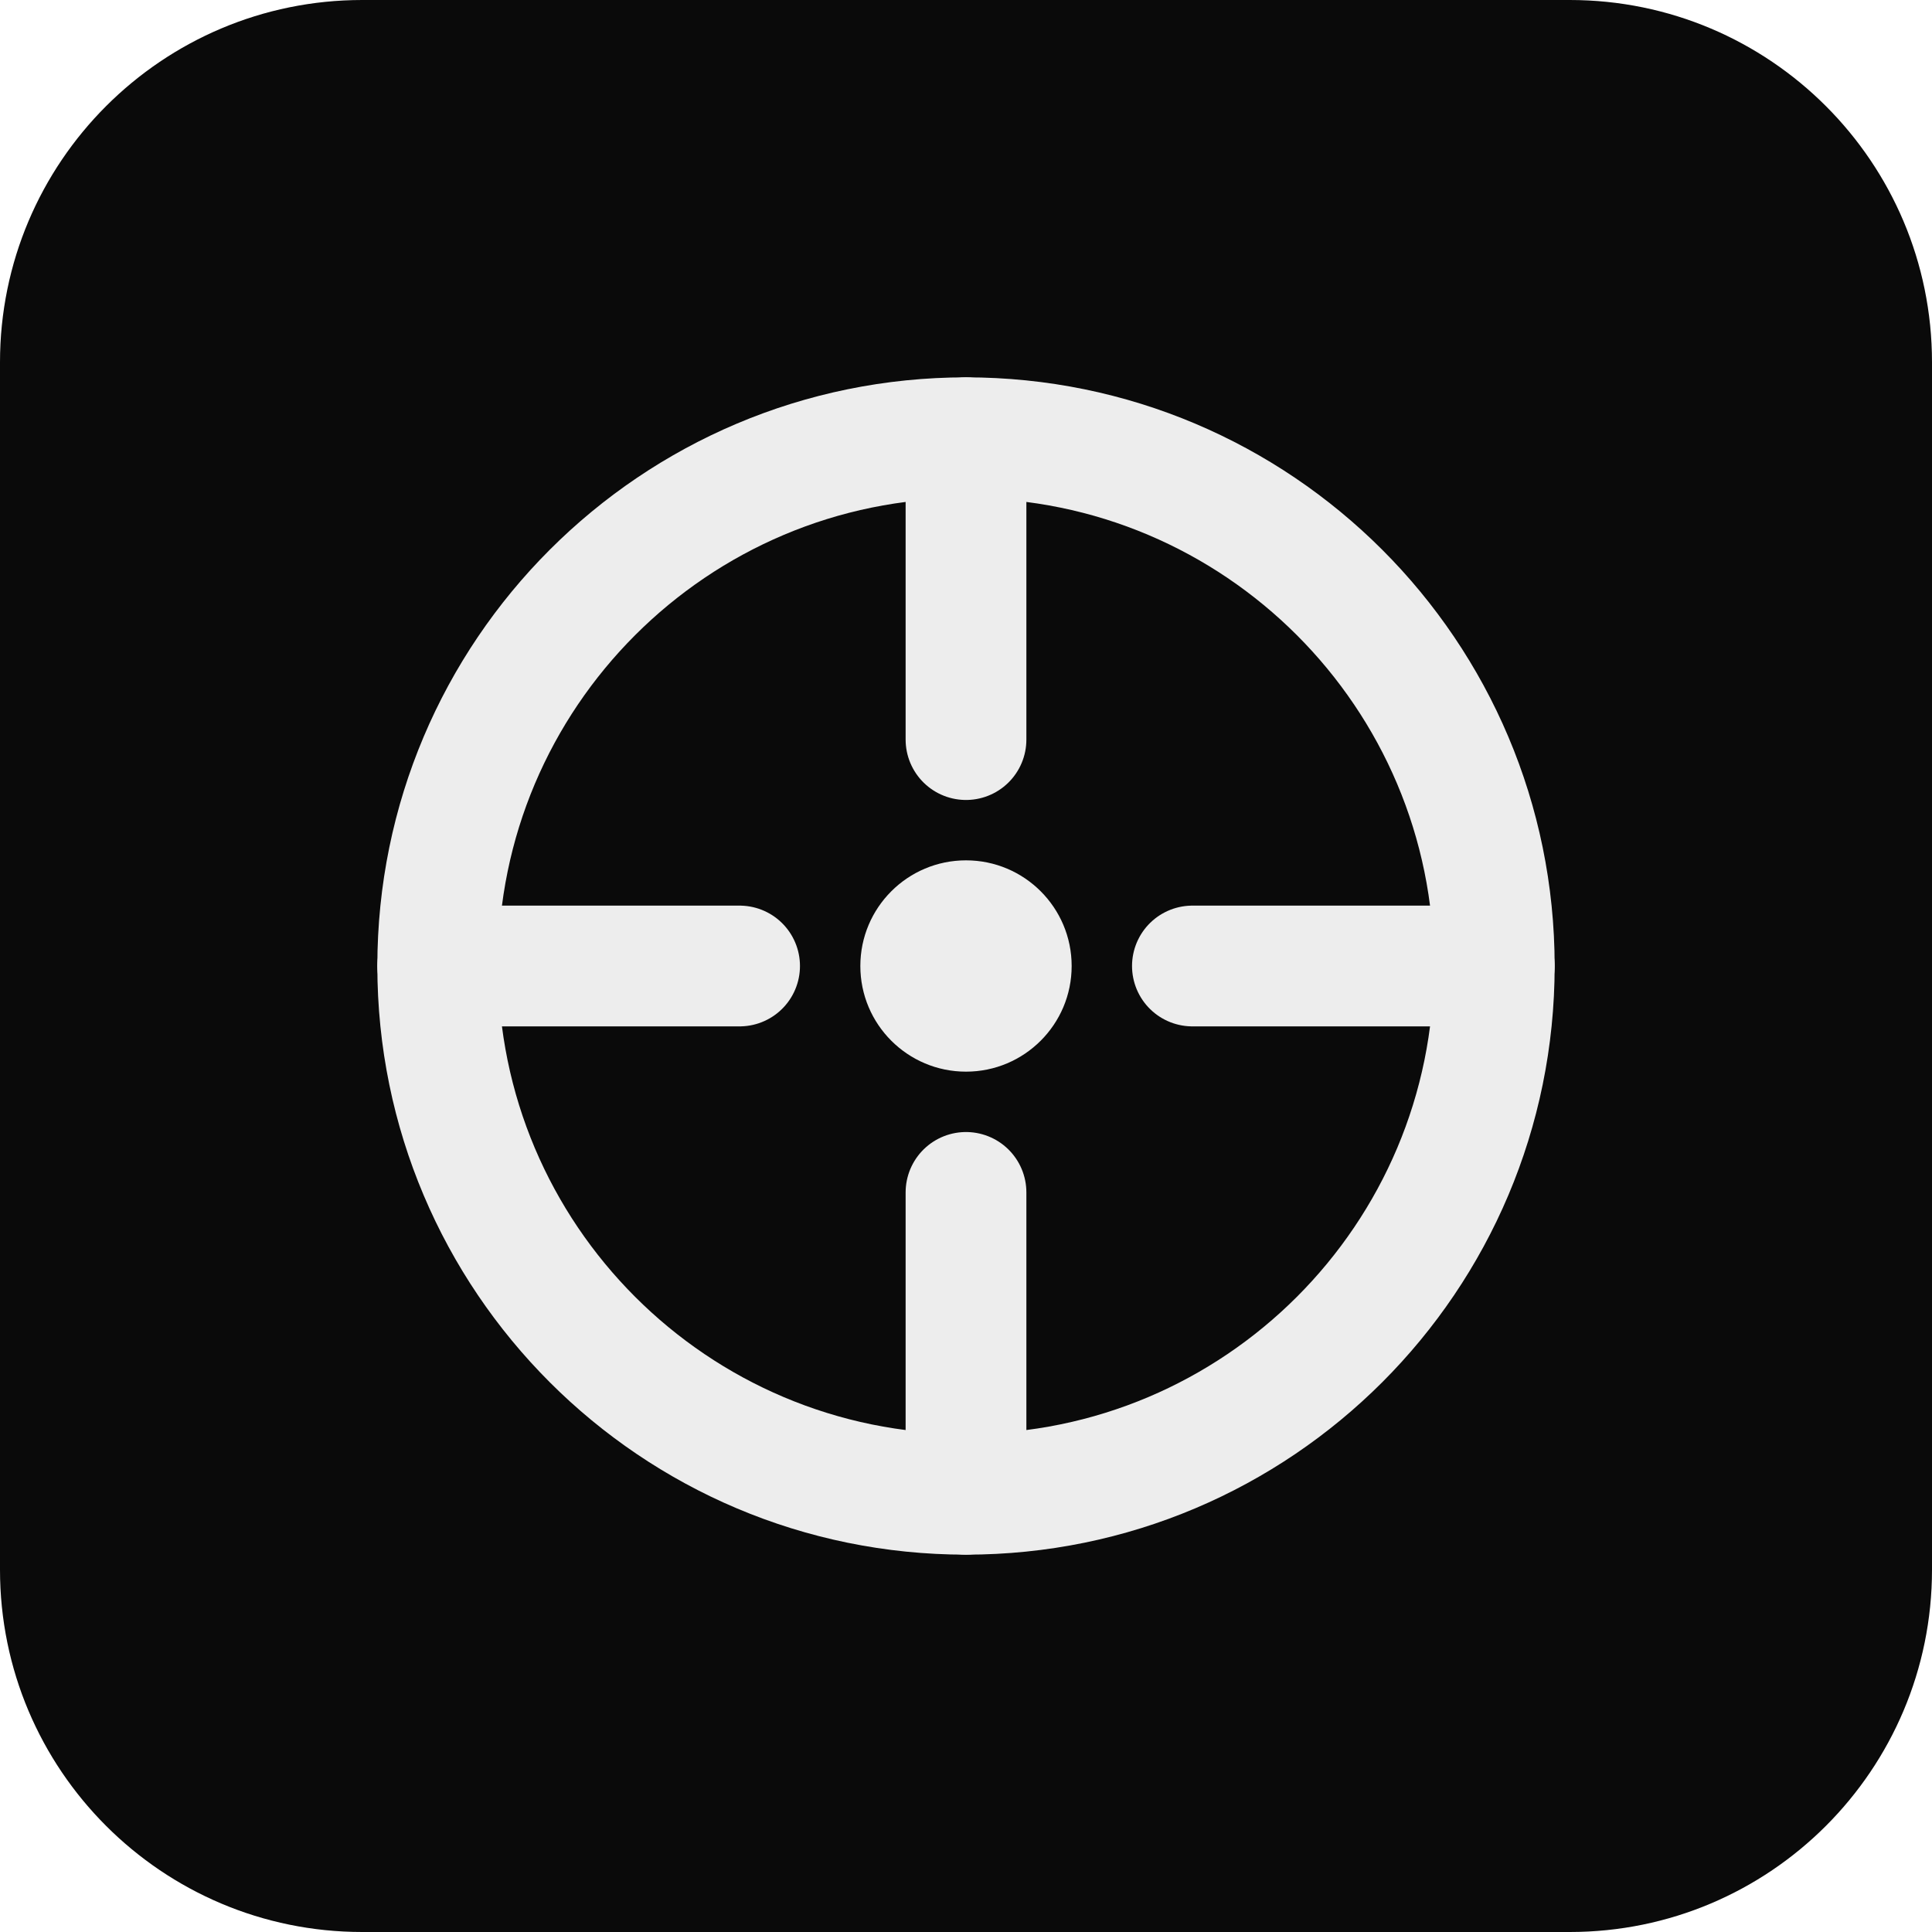
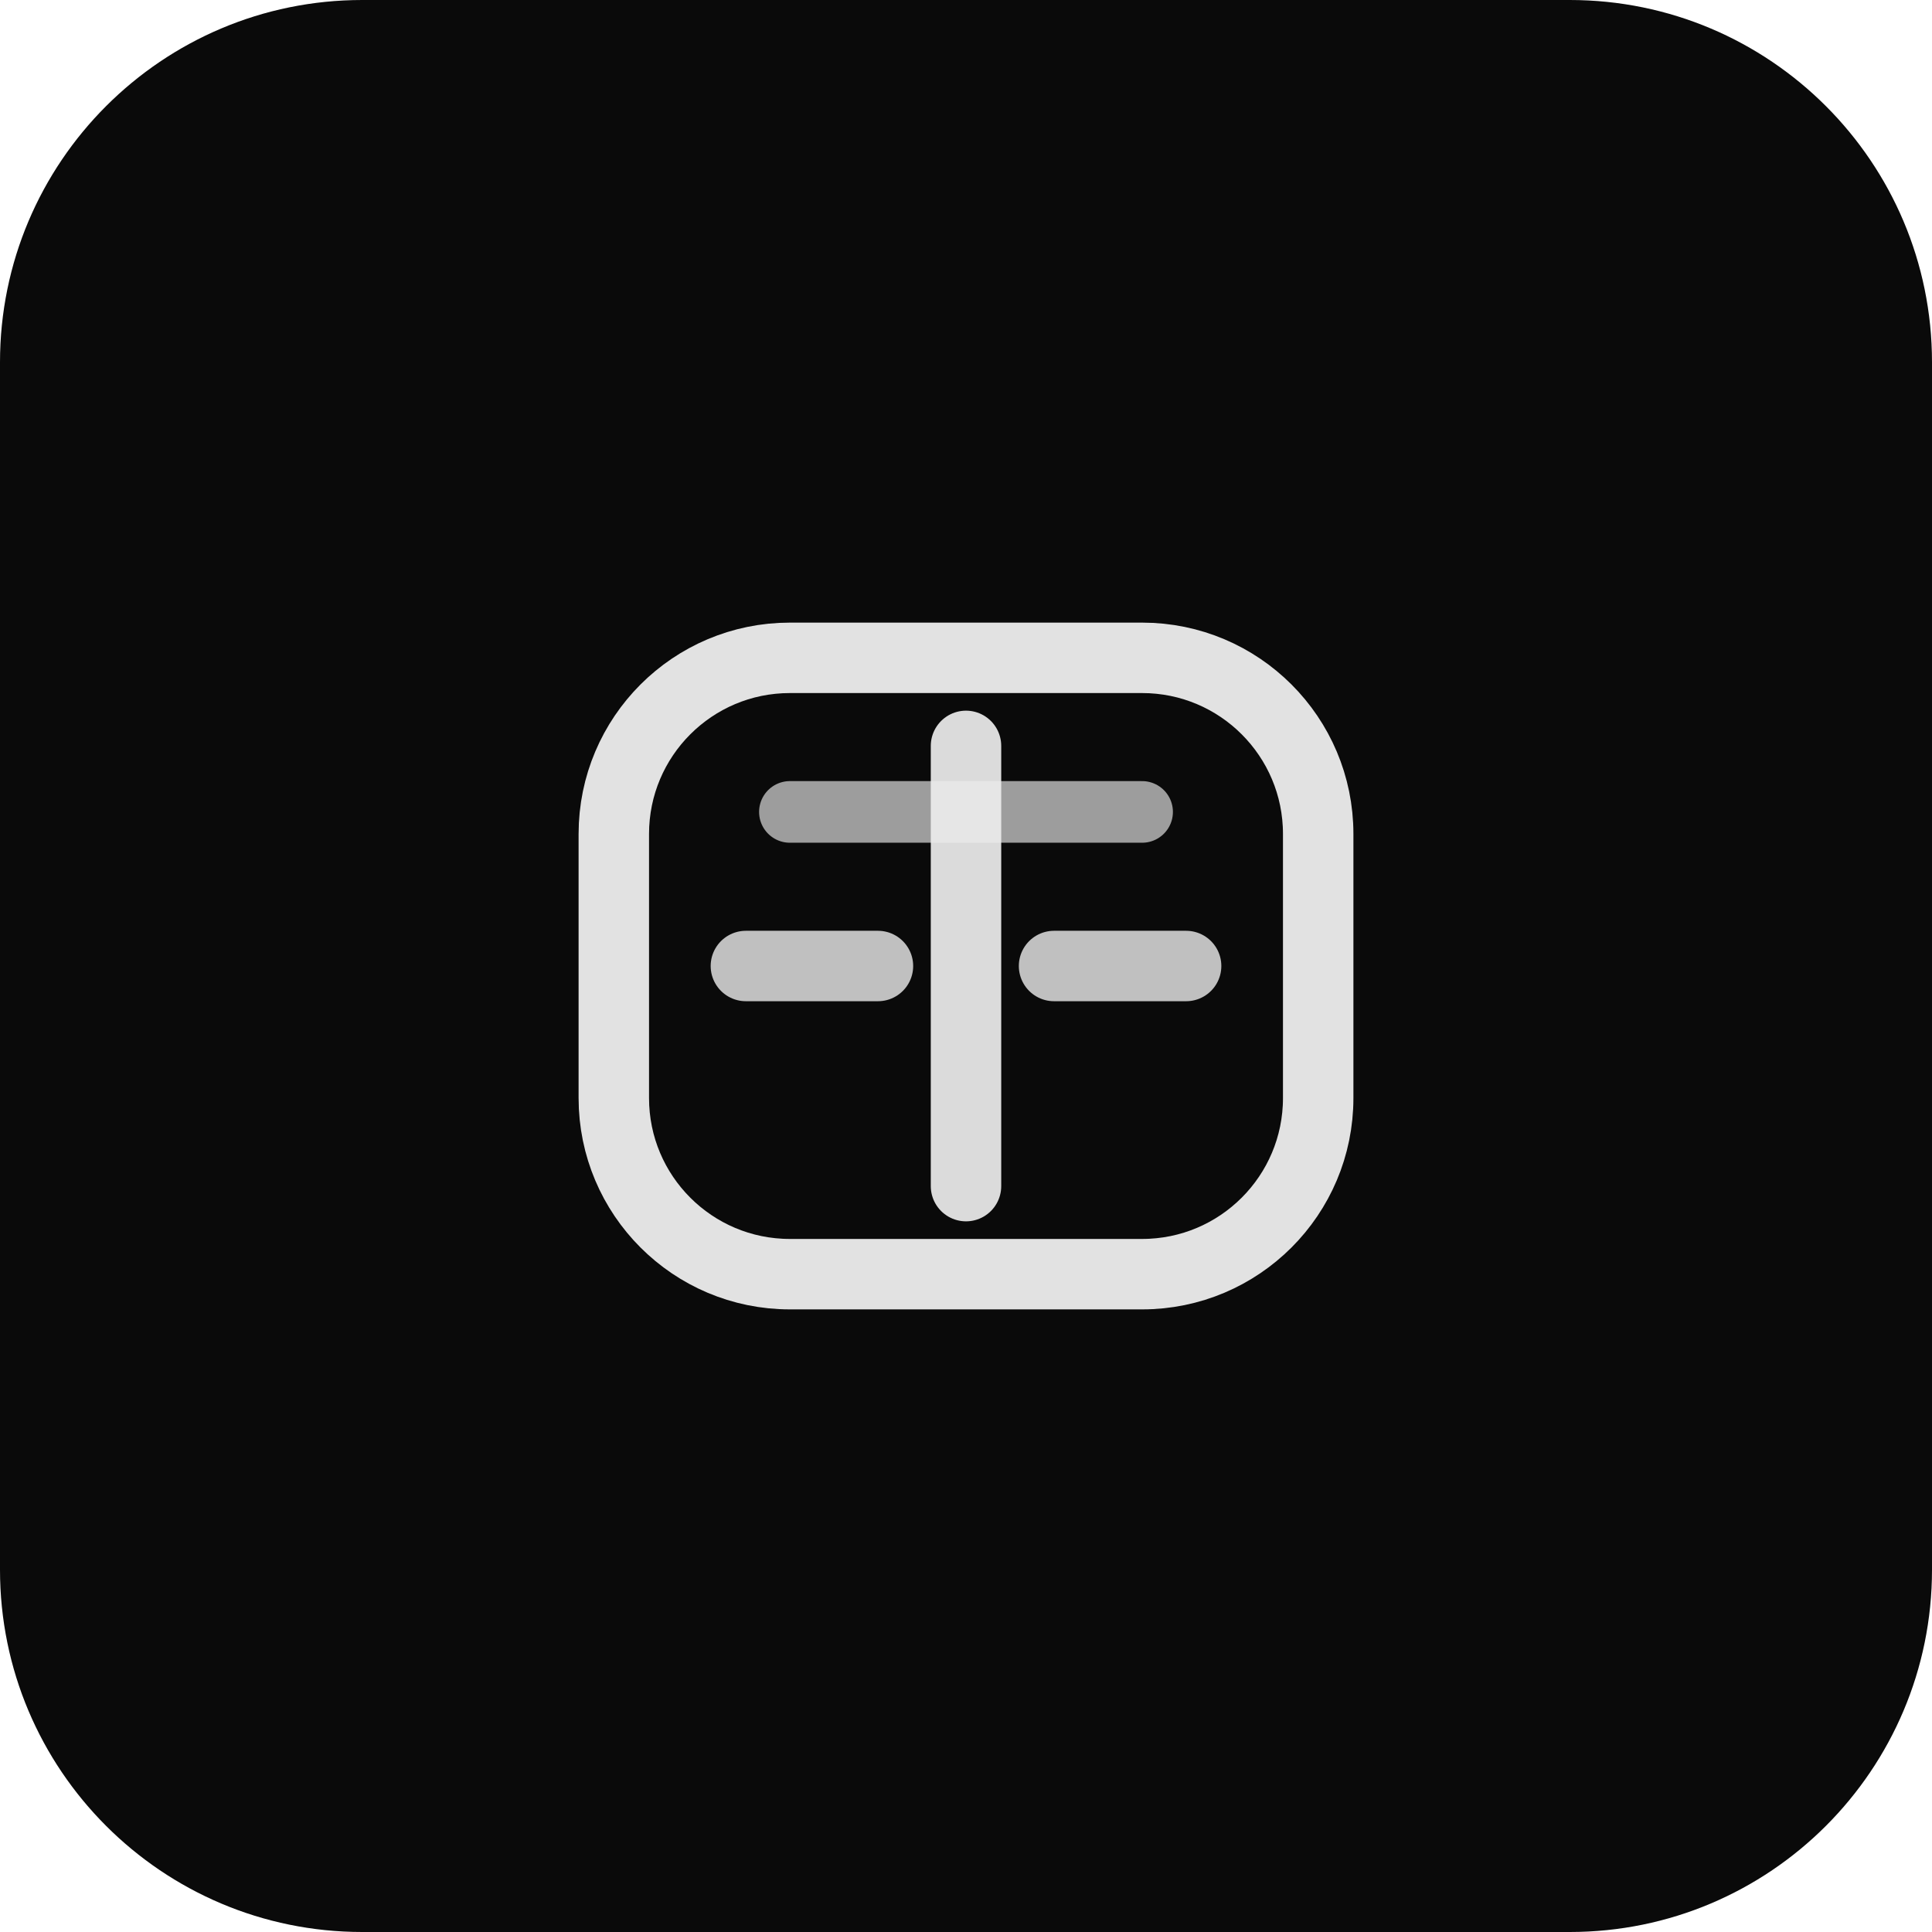
<svg xmlns="http://www.w3.org/2000/svg" viewBox="0 0 512 512">
  <rect width="512" height="512" rx="96" fill="#0a0a0a" />
-   <g fill="none" stroke="#ededed" stroke-width="32" stroke-linecap="round" stroke-linejoin="round">
-     <circle cx="256" cy="256" r="140" />
-     <path d="M256 116 V196 M256 316 V396 M116 256 H196 M316 256 H396" />
+   <g transform="translate(116 116) scale(11.6667)" fill="none" stroke="#ededed" stroke-linecap="round" stroke-linejoin="round">
+     <rect x="4" y="5" width="16" height="14" rx="4" stroke="#ededed" stroke-width="1.6" opacity="0.95" />
+     <path d="M12 7V17" stroke="#ededed" stroke-width="1.6" opacity="0.92" />
+     <path d="M7 12H10" stroke="#ededed" stroke-width="1.6" opacity="0.8" />
+     <path d="M14 12H17" stroke="#ededed" stroke-width="1.6" opacity="0.8" />
+     <path d="M8 8.5H16" stroke="#ededed" stroke-width="1.4" opacity="0.65" />
  </g>
-   <circle cx="256" cy="256" r="28" fill="#ededed" />
</svg>
